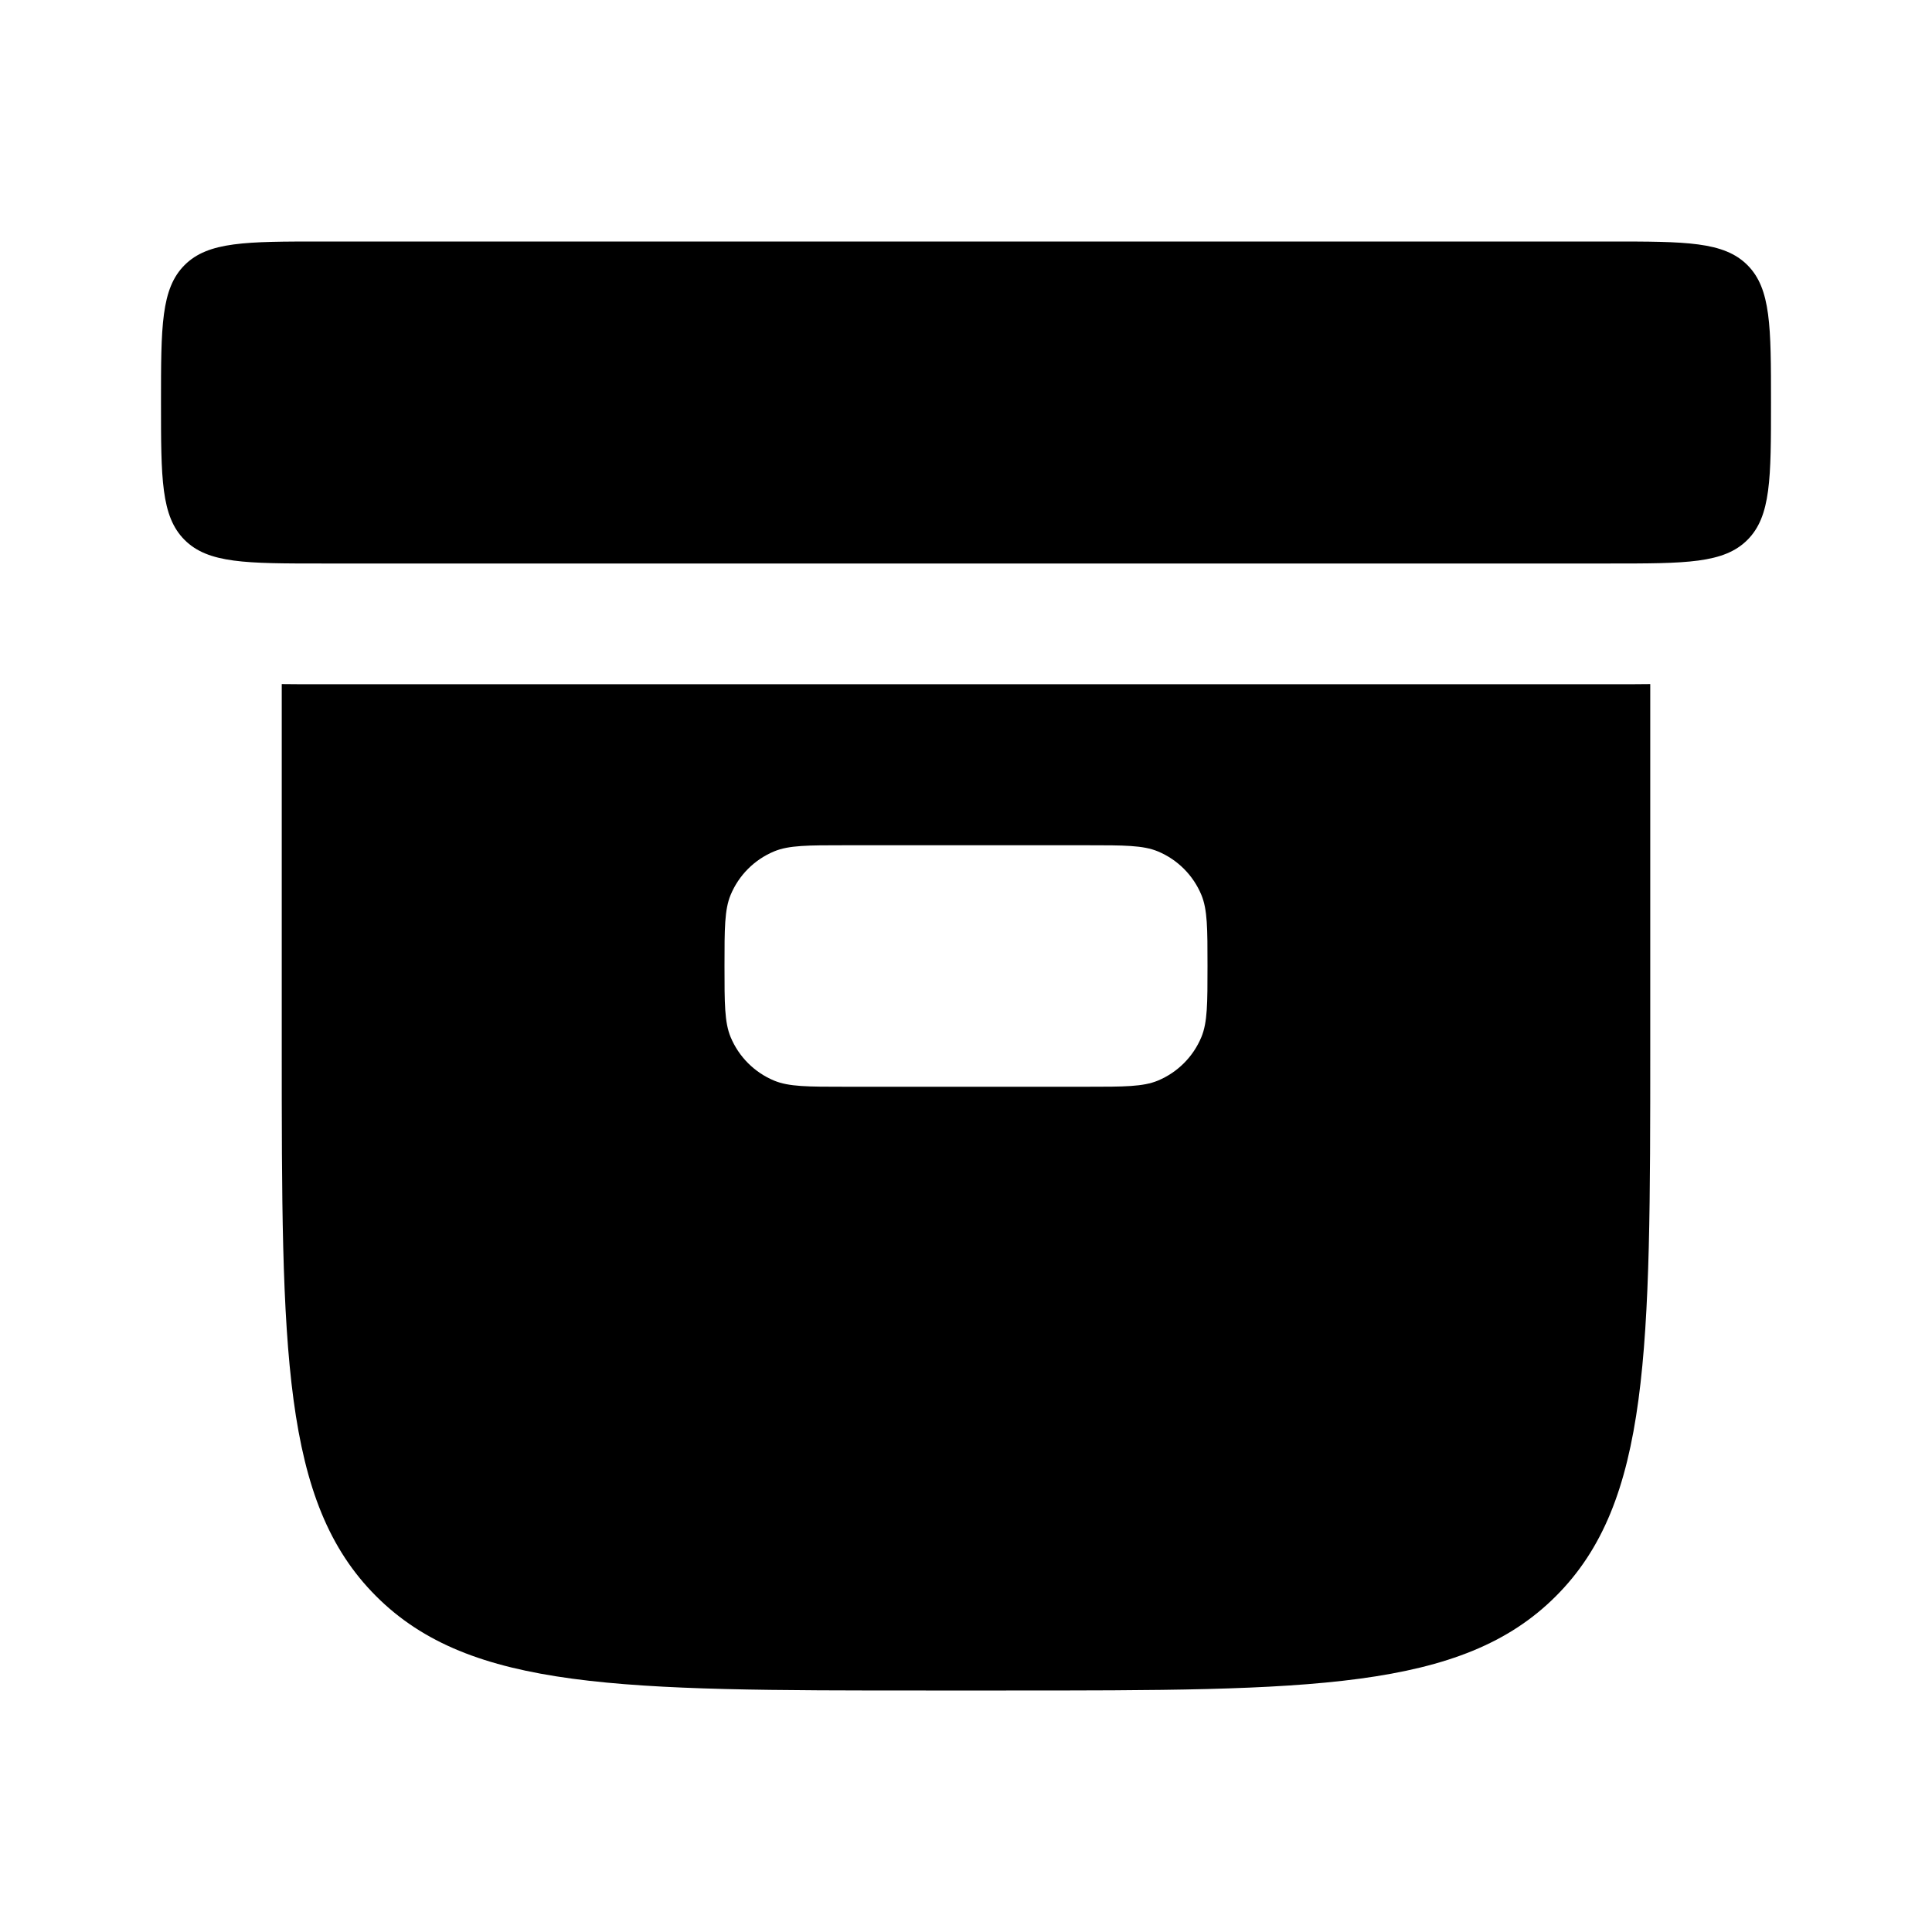
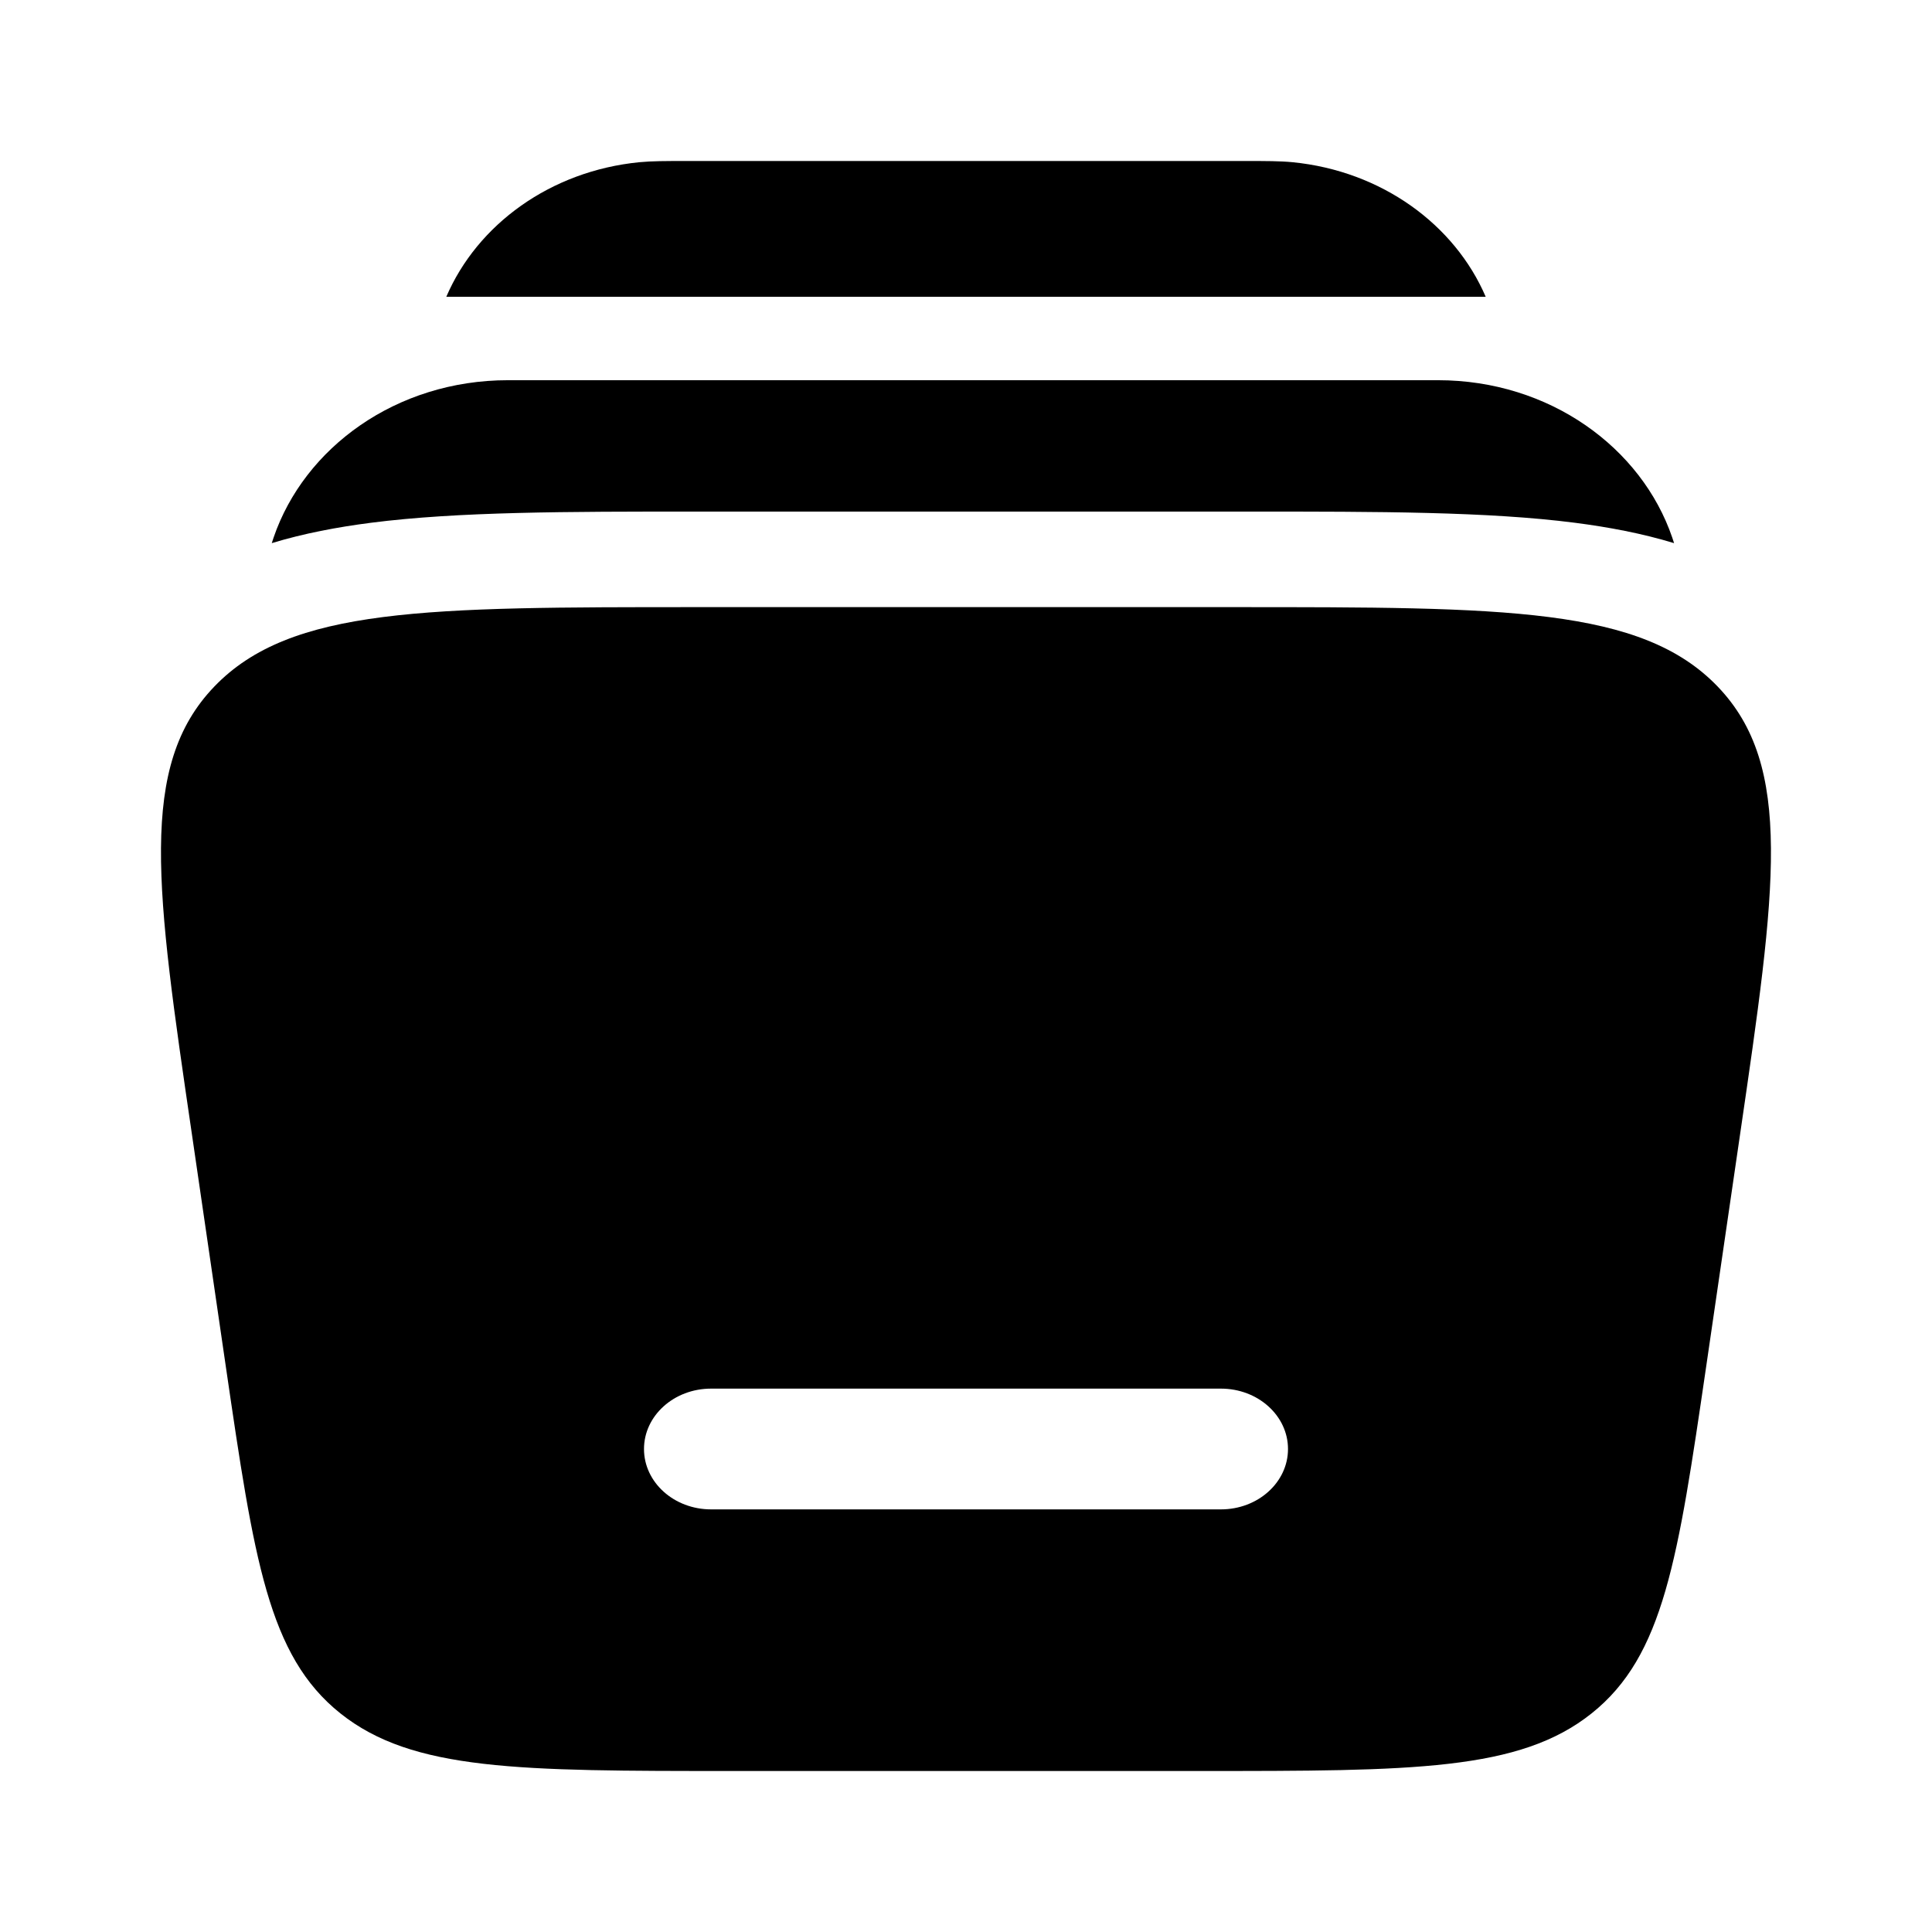
<svg xmlns="http://www.w3.org/2000/svg" width="800px" height="800px" viewBox="0 0 24 24" fill="none">
-   <path d="M2 5C2 4.057 2 3.586 2.293 3.293C2.586 3 3.057 3 4 3H20C20.943 3 21.414 3 21.707 3.293C22 3.586 22 4.057 22 5C22 5.943 22 6.414 21.707 6.707C21.414 7 20.943 7 20 7H4C3.057 7 2.586 7 2.293 6.707C2 6.414 2 5.943 2 5Z" fill="#000000" />
-   <path fill-rule="evenodd" clip-rule="evenodd" d="M20.069 8.5C20.21 8.5 20.355 8.5 20.5 8.498V13C20.5 16.771 20.5 18.657 19.328 19.828C18.157 21 16.271 21 12.5 21H11.5C7.729 21 5.843 21 4.672 19.828C3.5 18.657 3.5 16.771 3.5 13V8.498C3.645 8.5 3.79 8.5 3.931 8.5H20.069ZM9 12C9 11.534 9 11.301 9.076 11.117C9.178 10.872 9.372 10.678 9.617 10.576C9.801 10.5 10.034 10.5 10.5 10.5H13.5C13.966 10.5 14.199 10.5 14.383 10.576C14.628 10.678 14.822 10.872 14.924 11.117C15 11.301 15 11.534 15 12C15 12.466 15 12.699 14.924 12.883C14.822 13.128 14.628 13.322 14.383 13.424C14.199 13.5 13.966 13.5 13.5 13.5H10.5C10.034 13.5 9.801 13.5 9.617 13.424C9.372 13.322 9.178 13.128 9.076 12.883C9 12.699 9 12.466 9 12Z" fill="#000000" />
+   <path d="M8.51 2H15.49C15.723 2 15.901 2 16.056 2.015C17.164 2.124 18.071 2.79 18.456 3.687H5.544C5.929 2.79 6.836 2.124 7.943 2.015C8.099 2 8.277 2 8.51 2Z" fill="#000000" />
+   <path d="M6.311 4.723C4.92 4.723 3.78 5.563 3.399 6.677C3.391 6.7 3.384 6.723 3.376 6.747C3.774 6.626 4.189 6.548 4.608 6.494C5.689 6.355 7.054 6.355 8.64 6.355L8.758 6.355L15.532 6.355C17.118 6.355 18.483 6.355 19.564 6.494C19.983 6.548 20.398 6.626 20.796 6.747C20.789 6.723 20.781 6.7 20.773 6.677C20.392 5.563 19.252 4.723 17.862 4.723H6.311Z" fill="#000000" />
+   <path fill-rule="evenodd" clip-rule="evenodd" d="M8.672 7.542H15.328C18.702 7.542 20.39 7.542 21.338 8.529C22.285 9.516 22.062 11.04 21.616 14.09L21.194 16.981C20.844 19.372 20.669 20.568 19.772 21.284C18.875 22 17.551 22 14.905 22H9.095C6.449 22 5.126 22 4.228 21.284C3.331 20.568 3.156 19.372 2.806 16.981L2.384 14.09C1.937 11.04 1.714 9.516 2.662 8.529C3.61 7.542 5.298 7.542 8.672 7.542ZM8 18C8 17.586 8.373 17.25 8.833 17.25H15.167C15.627 17.25 16 17.586 16 18C16 18.414 15.627 18.75 15.167 18.75H8.833C8.373 18.75 8 18.414 8 18Z" fill="#000000" />
</svg>
